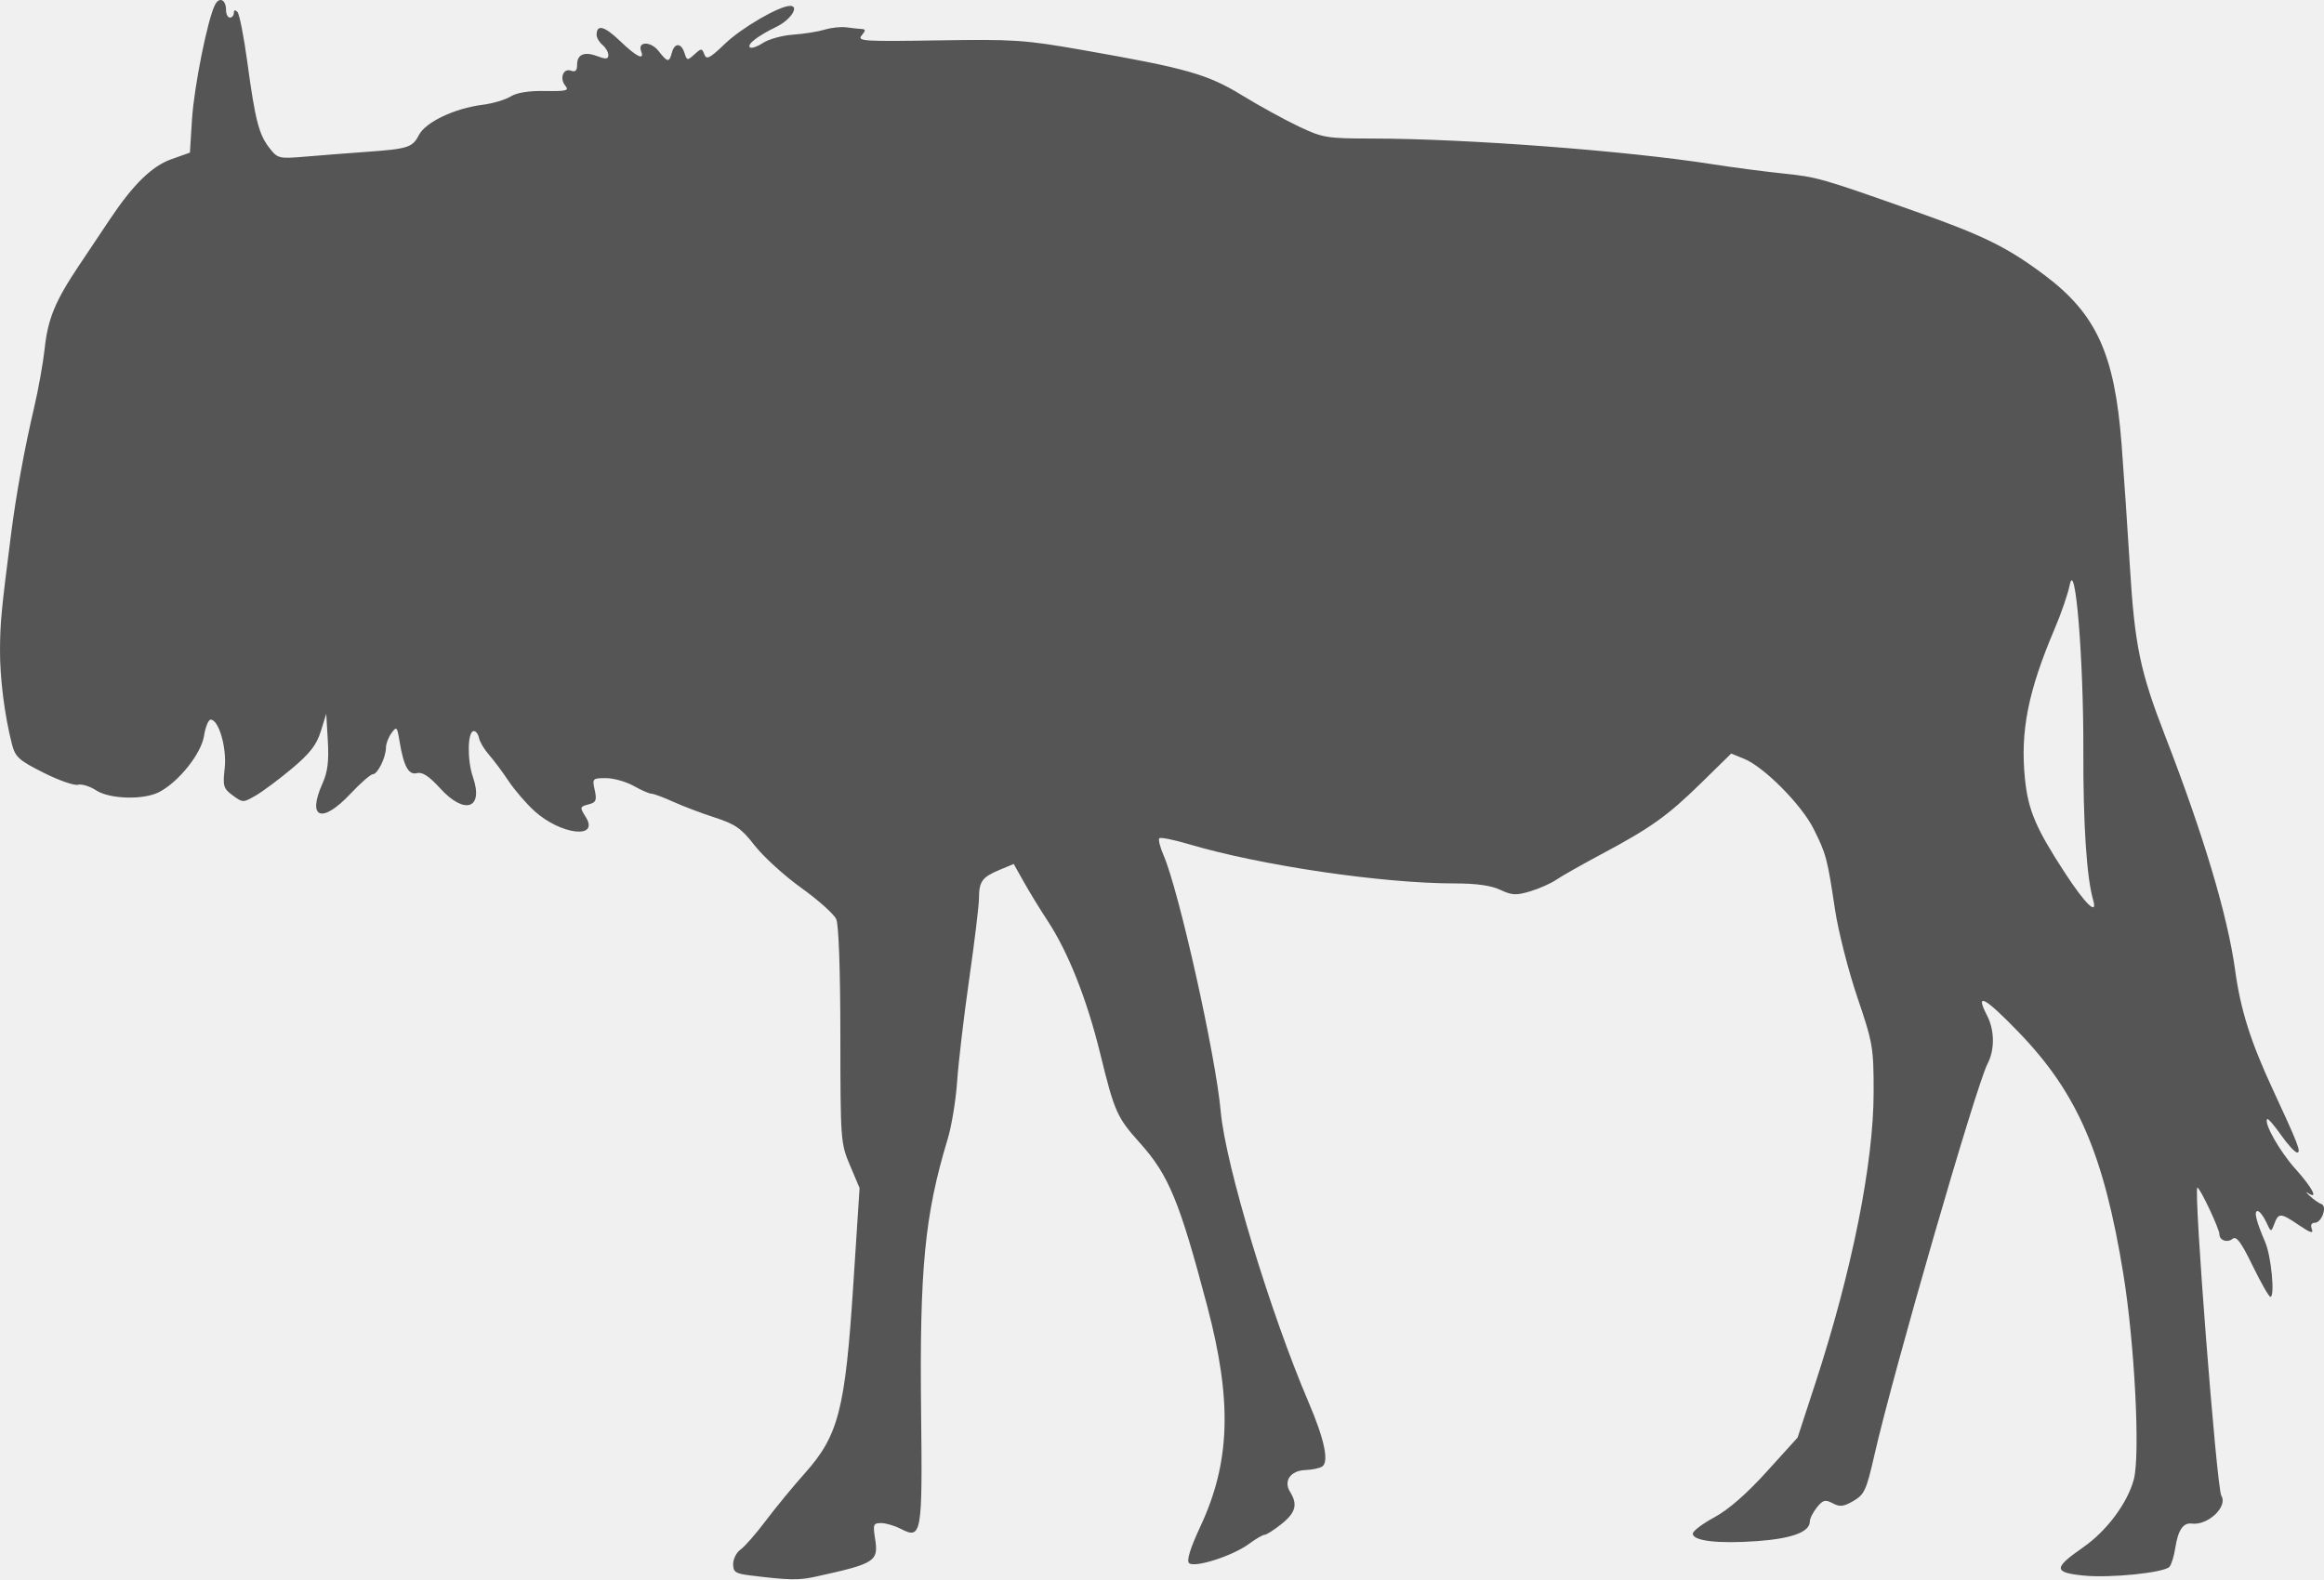
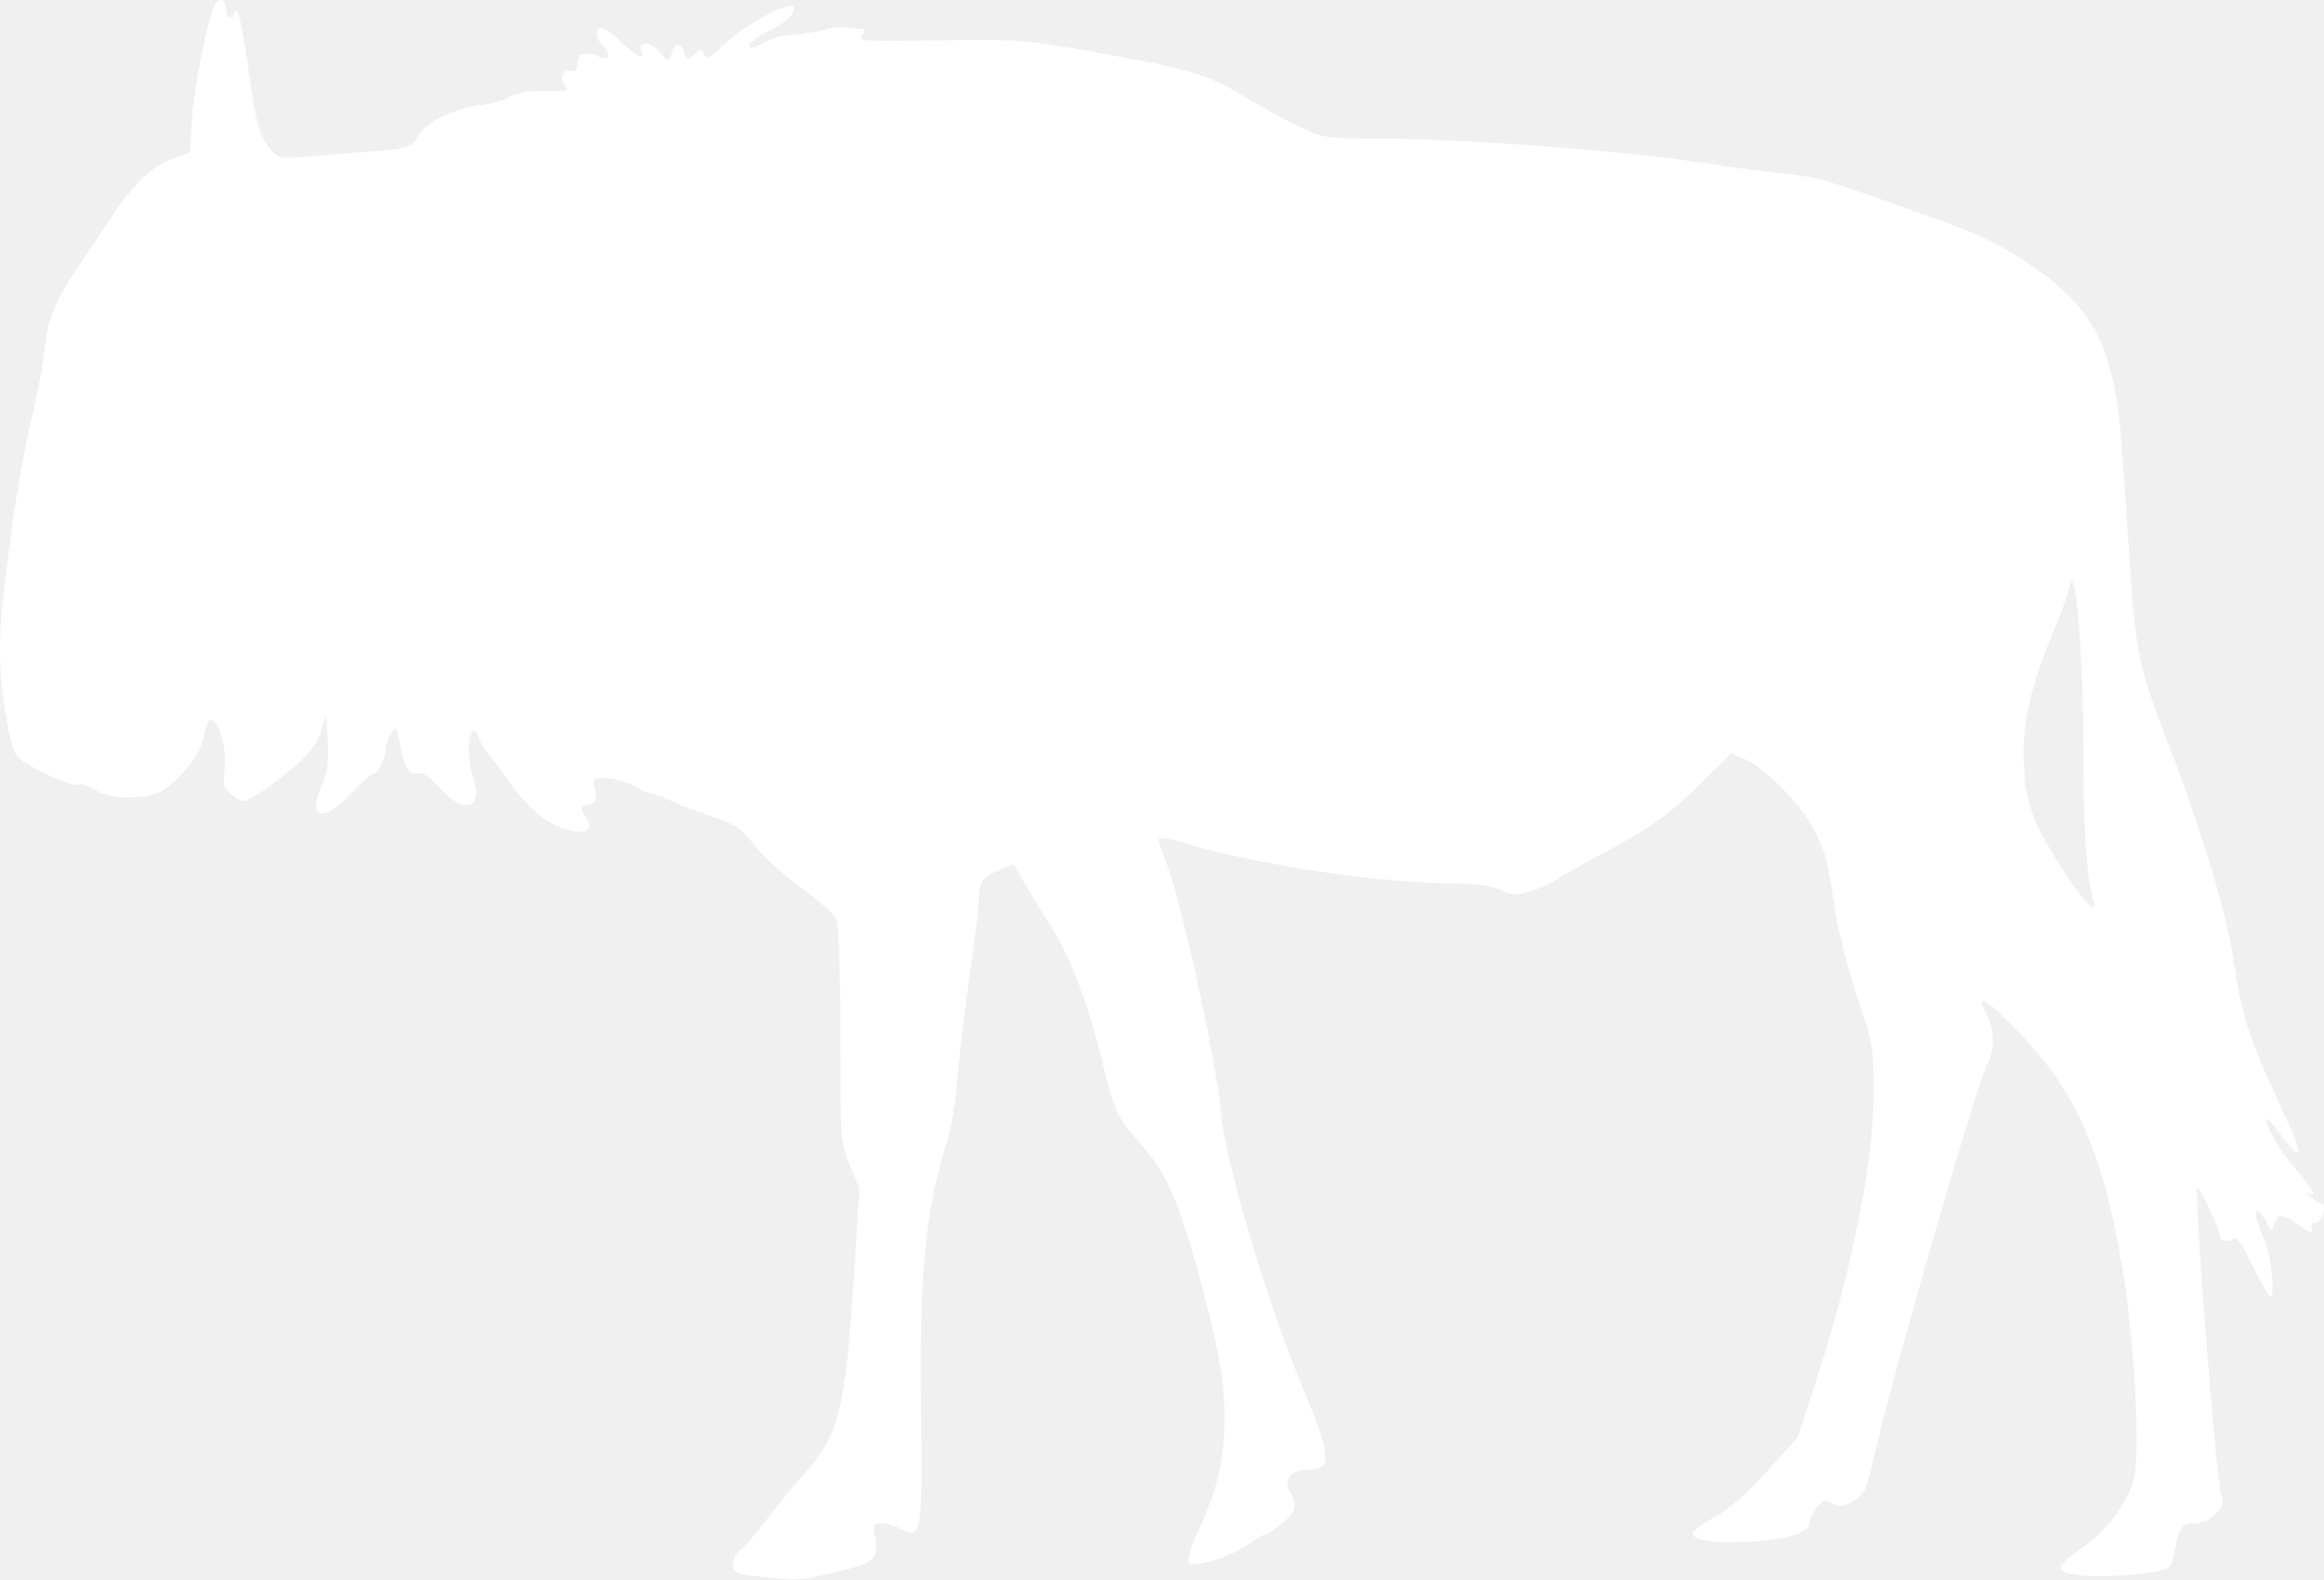
<svg xmlns="http://www.w3.org/2000/svg" width="595.745" height="404.921" viewBox="0 0 595.745 404.921" version="1.1" id="svg1">
  <defs id="defs1" />
-   <path d="m 55.115,1.232 c -1.871,3.598 -5.373,21.027 -5.894,29.339 l -0.537,8.56 -4.739,1.684 c -4.998,1.775 -9.785,6.446 -15.737,15.356 -1.778,2.662 -5.34,7.989 -7.916,11.839 -6.187,9.247 -8.013,13.681 -8.857,21.5 -0.386,3.575 -1.588,10.28 -2.671,14.9 -2.493,10.631 -4.629,22.359 -5.937,32.6 -2.482,19.44 -2.767,22.406 -2.825,29.385 -0.061,7.291 1.162,17.054 3.053,24.374 0.865,3.349 1.745,4.149 8.064,7.331 3.901,1.965 7.889,3.364 8.863,3.109 0.973,-0.254 3.05,0.381 4.614,1.413 3.463,2.283 12.195,2.533 16.196,0.465 4.988,-2.58 10.77,-9.81 11.501,-14.382 0.369,-2.307 1.138,-4.195 1.71,-4.195 2.083,0 4.179,7.279 3.594,12.482 -0.514,4.578 -0.333,5.187 2.063,6.946 2.594,1.903 2.669,1.903 5.947,0 1.827,-1.061 6.001,-4.178 9.276,-6.928 4.565,-3.832 6.282,-6.051 7.352,-9.5 l 1.397,-4.5 0.404,6.961 c 0.3,5.163 -0.048,7.966 -1.346,10.859 -4.062,9.048 -0.184,10.5 7.158,2.68 2.582,-2.75 5.161,-5 5.732,-5 1.23,0 3.36,-4.347 3.36,-6.856 0,-0.969 0.635,-2.63 1.41,-3.69 1.317,-1.802 1.453,-1.666 2.064,2.059 1.059,6.461 2.326,8.772 4.499,8.204 1.353,-0.353 3.091,0.79 5.913,3.891 6.301,6.924 11.209,5.249 8.412,-2.87 -1.524,-4.422 -1.398,-11.752 0.202,-11.808 0.55,-0.02 1.156,0.776 1.347,1.767 0.191,0.992 1.34,2.928 2.553,4.303 1.213,1.375 3.486,4.42 5.051,6.767 1.565,2.347 4.551,5.809 6.635,7.692 6.746,6.094 16.714,7.255 13.139,1.53 -1.605,-2.571 -1.581,-2.663 0.87,-3.303 1.758,-0.46 1.986,-1.041 1.42,-3.617 -0.653,-2.975 -0.566,-3.069 2.875,-3.069 1.952,0 5.152,0.9 7.11,2 1.958,1.1 4.022,2 4.585,2 0.564,0 3.048,0.922 5.521,2.048 2.473,1.127 7.286,2.951 10.695,4.054 5.274,1.706 6.803,2.781 10.245,7.202 2.225,2.858 7.6,7.744 11.945,10.859 4.346,3.115 8.367,6.715 8.937,8 0.633,1.426 1.044,13.063 1.055,29.837 0.017,26.934 0.067,27.619 2.471,33.298 l 2.454,5.797 -1.637,25.203 c -2.053,31.606 -3.775,38.269 -12.384,47.917 -3.033,3.399 -7.552,8.89 -10.041,12.202 -2.489,3.311 -5.386,6.623 -6.436,7.359 -1.051,0.735 -1.91,2.409 -1.91,3.719 0,2.053 0.588,2.456 4.25,2.912 9.963,1.241 12.487,1.296 16.75,0.363 15.486,-3.39 16.319,-3.924 15.373,-9.842 -0.57,-3.56 -0.425,-3.928 1.549,-3.928 1.197,0 3.46,0.663 5.027,1.474 5.371,2.777 5.589,1.538 5.232,-29.649 -0.425,-37.02 0.918,-50.859 6.822,-70.325 1.001,-3.3 2.088,-9.946 2.416,-14.769 0.328,-4.823 1.717,-16.606 3.088,-26.185 1.371,-9.578 2.5,-18.907 2.508,-20.73 0.02,-4.331 0.808,-5.426 5.23,-7.274 l 3.675,-1.535 2.669,4.746 c 1.468,2.611 4.154,6.997 5.969,9.747 5.302,8.036 10.117,20.165 13.518,34.056 3.68,15.033 4.292,16.41 10.214,23.007 7.38,8.221 10.159,14.968 17.263,41.92 6.402,24.285 5.908,39.896 -1.782,56.388 -2.579,5.531 -3.575,8.725 -2.923,9.377 1.332,1.332 11.144,-1.791 15.331,-4.88 1.765,-1.302 3.596,-2.368 4.069,-2.368 0.472,0 2.41,-1.237 4.305,-2.75 3.658,-2.918 4.222,-5.036 2.204,-8.267 -1.744,-2.793 0.142,-5.456 3.955,-5.583 1.646,-0.055 3.558,-0.449 4.249,-0.876 1.844,-1.139 0.631,-6.964 -3.421,-16.431 -9.911,-23.156 -21.338,-60.956 -22.549,-74.593 -1.272,-14.322 -10.716,-56.655 -14.671,-65.76 -0.898,-2.068 -1.381,-4.013 -1.072,-4.321 0.308,-0.308 3.641,0.355 7.406,1.474 18.507,5.5 49.686,10.107 68.398,10.107 5.48,0 9.277,0.537 11.604,1.641 2.959,1.404 4.064,1.46 7.651,0.387 2.306,-0.689 5.318,-2.025 6.693,-2.969 1.375,-0.943 6.55,-3.877 11.5,-6.519 12.811,-6.84 16.992,-9.825 25.675,-18.328 l 7.676,-7.517 3.324,1.356 c 5.093,2.076 14.704,11.774 17.789,17.949 3.237,6.479 3.509,7.502 5.488,20.68 0.832,5.542 3.402,15.644 5.709,22.448 4.008,11.819 4.196,12.908 4.194,24.372 -0.003,18.201 -5.555,45.938 -14.947,74.676 l -4.543,13.901 -7.913,8.736 c -5.169,5.707 -9.826,9.768 -13.429,11.712 -3.034,1.636 -5.518,3.517 -5.52,4.18 -0.005,1.873 6.43,2.635 16.324,1.932 9.07,-0.643 13.673,-2.343 13.673,-5.049 0,-0.752 0.818,-2.376 1.817,-3.61 1.563,-1.93 2.129,-2.077 4.051,-1.049 1.836,0.983 2.785,0.873 5.328,-0.617 2.805,-1.642 3.308,-2.75 5.371,-11.812 4.831,-21.223 26.054,-94.629 28.982,-100.243 1.881,-3.605 1.837,-8.611 -0.11,-12.374 -3.17,-6.13 -0.657,-4.804 8.125,4.288 15.037,15.567 21.81,31.228 26.804,61.974 2.905,17.879 4.359,46.44 2.683,52.665 -1.65,6.127 -6.96,13.231 -13.051,17.459 -7.593,5.271 -7.562,6.414 0.193,7.192 6.748,0.677 20.454,-0.708 21.965,-2.219 0.503,-0.503 1.186,-2.676 1.517,-4.828 0.71,-4.612 2.025,-6.566 4.228,-6.282 4.139,0.533 9.317,-4.349 7.585,-7.152 -1.198,-1.938 -7.184,-78.98 -6.137,-78.98 0.666,0 5.649,10.561 5.649,11.971 0,1.56 2.026,2.252 3.359,1.146 0.976,-0.81 2.173,0.796 5.156,6.914 2.137,4.383 4.186,7.969 4.552,7.969 1.201,0 0.216,-10.417 -1.324,-14 -2.325,-5.413 -2.963,-8 -1.971,-8 0.499,0 1.481,1.238 2.182,2.75 1.272,2.743 1.277,2.744 2.128,0.5 1.084,-2.857 1.609,-2.824 6.349,0.397 2.86,1.943 3.728,2.209 3.264,1 -0.402,-1.046 -0.121,-1.647 0.769,-1.647 1.751,0 3.249,-4.262 1.682,-4.785 -0.616,-0.205 -1.934,-1.125 -2.93,-2.044 -0.996,-0.919 -1.227,-1.278 -0.513,-0.799 2.799,1.883 1.105,-1.369 -3.218,-6.177 -4.067,-4.524 -8.191,-11.822 -7.225,-12.788 0.207,-0.207 1.799,1.641 3.538,4.108 1.738,2.467 3.597,4.485 4.13,4.485 1.089,0 0.224,-2.244 -6.2,-16.071 -5.738,-12.352 -8.296,-20.446 -9.71,-30.726 -1.92,-13.956 -8.083,-34.586 -17.913,-59.962 -6.493,-16.762 -7.827,-23.213 -9.092,-43.974 -0.562,-9.222 -1.502,-23.067 -2.089,-30.767 -1.767,-23.19 -6.437,-33.473 -19.733,-43.45 -9.531,-7.152 -15.617,-10.154 -33.191,-16.369 -24.251,-8.576 -24.995,-8.789 -34.138,-9.741 -4.751,-0.495 -12.851,-1.562 -18,-2.37 -21.78,-3.418 -62.984,-6.528 -86.862,-6.557 -11.865,-0.014 -12.83,-0.171 -19,-3.089 -3.574,-1.692 -10.099,-5.277 -14.5,-7.969 -8.91,-5.45 -14.214,-6.957 -41,-11.651 -14.784,-2.591 -17.592,-2.778 -36.948,-2.463 -19.061,0.31 -20.829,0.197 -19.627,-1.25 1.097,-1.323 1.089,-1.605 -0.053,-1.674 -0.754,-0.046 -2.497,-0.235 -3.872,-0.42 -1.375,-0.185 -3.874,0.083 -5.554,0.596 -1.68,0.513 -5.315,1.091 -8.079,1.285 -2.764,0.193 -6.241,1.149 -7.727,2.122 -1.486,0.974 -2.993,1.48 -3.348,1.125 -0.787,-0.787 1.948,-2.893 6.903,-5.317 3.58,-1.752 5.863,-5.308 3.408,-5.308 -2.793,0 -12.436,5.608 -16.716,9.722 -3.88,3.729 -4.718,4.161 -5.271,2.72 -0.62,-1.617 -0.765,-1.617 -2.546,-0.005 -1.791,1.621 -1.923,1.602 -2.547,-0.364 -0.836,-2.635 -2.553,-2.673 -3.233,-0.073 -0.674,2.575 -1.093,2.52 -3.433,-0.454 -1.996,-2.538 -5.427,-2.474 -4.446,0.083 0.949,2.474 -1.176,1.44 -5.416,-2.634 -4.004,-3.847 -5.995,-4.364 -5.995,-1.558 0,0.725 0.675,1.878 1.5,2.563 0.825,0.685 1.5,1.854 1.5,2.598 0,1.053 -0.592,1.127 -2.672,0.336 -3.44,-1.307 -5.328,-0.549 -5.328,2.142 0,1.513 -0.45,1.965 -1.538,1.548 -2.002,-0.768 -3.051,1.962 -1.481,3.854 1.034,1.245 0.293,1.436 -5.203,1.342 -4.177,-0.071 -7.255,0.422 -8.843,1.416 -1.339,0.839 -4.586,1.797 -7.215,2.129 -7.172,0.908 -14.563,4.431 -16.287,7.765 -1.65,3.191 -2.739,3.534 -13.683,4.316 -4.263,0.305 -11.05,0.833 -15.082,1.175 -7.136,0.604 -7.391,0.546 -9.497,-2.131 -2.742,-3.486 -3.682,-7.112 -5.698,-21.99 -0.895,-6.6 -2.042,-12.427 -2.55,-12.95 -0.579,-0.596 -0.923,-0.503 -0.923,0.25 0,0.66 -0.45,1.2 -1,1.2 -0.55,0 -1,-0.873 -1,-1.941 0,-2.682 -1.705,-3.489 -2.825,-1.337 M 530.553,150.01 c -0.434,2.2 -2.13,7.15 -3.769,11 -6.891,16.188 -8.931,26.427 -7.699,38.646 0.811,8.047 2.778,12.685 10.227,24.114 5.274,8.092 8.465,11.165 7.256,6.99 -1.673,-5.779 -2.569,-19.424 -2.514,-38.25 0.07,-23.71 -2.074,-49.734 -3.501,-42.5" stroke="none" fill="#b1a6aa" fill-rule="evenodd" id="path1" style="fill:#555555;fill-opacity:1" />
+   <path d="m 55.115,1.232 c -1.871,3.598 -5.373,21.027 -5.894,29.339 l -0.537,8.56 -4.739,1.684 c -4.998,1.775 -9.785,6.446 -15.737,15.356 -1.778,2.662 -5.34,7.989 -7.916,11.839 -6.187,9.247 -8.013,13.681 -8.857,21.5 -0.386,3.575 -1.588,10.28 -2.671,14.9 -2.493,10.631 -4.629,22.359 -5.937,32.6 -2.482,19.44 -2.767,22.406 -2.825,29.385 -0.061,7.291 1.162,17.054 3.053,24.374 0.865,3.349 1.745,4.149 8.064,7.331 3.901,1.965 7.889,3.364 8.863,3.109 0.973,-0.254 3.05,0.381 4.614,1.413 3.463,2.283 12.195,2.533 16.196,0.465 4.988,-2.58 10.77,-9.81 11.501,-14.382 0.369,-2.307 1.138,-4.195 1.71,-4.195 2.083,0 4.179,7.279 3.594,12.482 -0.514,4.578 -0.333,5.187 2.063,6.946 2.594,1.903 2.669,1.903 5.947,0 1.827,-1.061 6.001,-4.178 9.276,-6.928 4.565,-3.832 6.282,-6.051 7.352,-9.5 l 1.397,-4.5 0.404,6.961 c 0.3,5.163 -0.048,7.966 -1.346,10.859 -4.062,9.048 -0.184,10.5 7.158,2.68 2.582,-2.75 5.161,-5 5.732,-5 1.23,0 3.36,-4.347 3.36,-6.856 0,-0.969 0.635,-2.63 1.41,-3.69 1.317,-1.802 1.453,-1.666 2.064,2.059 1.059,6.461 2.326,8.772 4.499,8.204 1.353,-0.353 3.091,0.79 5.913,3.891 6.301,6.924 11.209,5.249 8.412,-2.87 -1.524,-4.422 -1.398,-11.752 0.202,-11.808 0.55,-0.02 1.156,0.776 1.347,1.767 0.191,0.992 1.34,2.928 2.553,4.303 1.213,1.375 3.486,4.42 5.051,6.767 1.565,2.347 4.551,5.809 6.635,7.692 6.746,6.094 16.714,7.255 13.139,1.53 -1.605,-2.571 -1.581,-2.663 0.87,-3.303 1.758,-0.46 1.986,-1.041 1.42,-3.617 -0.653,-2.975 -0.566,-3.069 2.875,-3.069 1.952,0 5.152,0.9 7.11,2 1.958,1.1 4.022,2 4.585,2 0.564,0 3.048,0.922 5.521,2.048 2.473,1.127 7.286,2.951 10.695,4.054 5.274,1.706 6.803,2.781 10.245,7.202 2.225,2.858 7.6,7.744 11.945,10.859 4.346,3.115 8.367,6.715 8.937,8 0.633,1.426 1.044,13.063 1.055,29.837 0.017,26.934 0.067,27.619 2.471,33.298 l 2.454,5.797 -1.637,25.203 c -2.053,31.606 -3.775,38.269 -12.384,47.917 -3.033,3.399 -7.552,8.89 -10.041,12.202 -2.489,3.311 -5.386,6.623 -6.436,7.359 -1.051,0.735 -1.91,2.409 -1.91,3.719 0,2.053 0.588,2.456 4.25,2.912 9.963,1.241 12.487,1.296 16.75,0.363 15.486,-3.39 16.319,-3.924 15.373,-9.842 -0.57,-3.56 -0.425,-3.928 1.549,-3.928 1.197,0 3.46,0.663 5.027,1.474 5.371,2.777 5.589,1.538 5.232,-29.649 -0.425,-37.02 0.918,-50.859 6.822,-70.325 1.001,-3.3 2.088,-9.946 2.416,-14.769 0.328,-4.823 1.717,-16.606 3.088,-26.185 1.371,-9.578 2.5,-18.907 2.508,-20.73 0.02,-4.331 0.808,-5.426 5.23,-7.274 l 3.675,-1.535 2.669,4.746 c 1.468,2.611 4.154,6.997 5.969,9.747 5.302,8.036 10.117,20.165 13.518,34.056 3.68,15.033 4.292,16.41 10.214,23.007 7.38,8.221 10.159,14.968 17.263,41.92 6.402,24.285 5.908,39.896 -1.782,56.388 -2.579,5.531 -3.575,8.725 -2.923,9.377 1.332,1.332 11.144,-1.791 15.331,-4.88 1.765,-1.302 3.596,-2.368 4.069,-2.368 0.472,0 2.41,-1.237 4.305,-2.75 3.658,-2.918 4.222,-5.036 2.204,-8.267 -1.744,-2.793 0.142,-5.456 3.955,-5.583 1.646,-0.055 3.558,-0.449 4.249,-0.876 1.844,-1.139 0.631,-6.964 -3.421,-16.431 -9.911,-23.156 -21.338,-60.956 -22.549,-74.593 -1.272,-14.322 -10.716,-56.655 -14.671,-65.76 -0.898,-2.068 -1.381,-4.013 -1.072,-4.321 0.308,-0.308 3.641,0.355 7.406,1.474 18.507,5.5 49.686,10.107 68.398,10.107 5.48,0 9.277,0.537 11.604,1.641 2.959,1.404 4.064,1.46 7.651,0.387 2.306,-0.689 5.318,-2.025 6.693,-2.969 1.375,-0.943 6.55,-3.877 11.5,-6.519 12.811,-6.84 16.992,-9.825 25.675,-18.328 l 7.676,-7.517 3.324,1.356 c 5.093,2.076 14.704,11.774 17.789,17.949 3.237,6.479 3.509,7.502 5.488,20.68 0.832,5.542 3.402,15.644 5.709,22.448 4.008,11.819 4.196,12.908 4.194,24.372 -0.003,18.201 -5.555,45.938 -14.947,74.676 l -4.543,13.901 -7.913,8.736 c -5.169,5.707 -9.826,9.768 -13.429,11.712 -3.034,1.636 -5.518,3.517 -5.52,4.18 -0.005,1.873 6.43,2.635 16.324,1.932 9.07,-0.643 13.673,-2.343 13.673,-5.049 0,-0.752 0.818,-2.376 1.817,-3.61 1.563,-1.93 2.129,-2.077 4.051,-1.049 1.836,0.983 2.785,0.873 5.328,-0.617 2.805,-1.642 3.308,-2.75 5.371,-11.812 4.831,-21.223 26.054,-94.629 28.982,-100.243 1.881,-3.605 1.837,-8.611 -0.11,-12.374 -3.17,-6.13 -0.657,-4.804 8.125,4.288 15.037,15.567 21.81,31.228 26.804,61.974 2.905,17.879 4.359,46.44 2.683,52.665 -1.65,6.127 -6.96,13.231 -13.051,17.459 -7.593,5.271 -7.562,6.414 0.193,7.192 6.748,0.677 20.454,-0.708 21.965,-2.219 0.503,-0.503 1.186,-2.676 1.517,-4.828 0.71,-4.612 2.025,-6.566 4.228,-6.282 4.139,0.533 9.317,-4.349 7.585,-7.152 -1.198,-1.938 -7.184,-78.98 -6.137,-78.98 0.666,0 5.649,10.561 5.649,11.971 0,1.56 2.026,2.252 3.359,1.146 0.976,-0.81 2.173,0.796 5.156,6.914 2.137,4.383 4.186,7.969 4.552,7.969 1.201,0 0.216,-10.417 -1.324,-14 -2.325,-5.413 -2.963,-8 -1.971,-8 0.499,0 1.481,1.238 2.182,2.75 1.272,2.743 1.277,2.744 2.128,0.5 1.084,-2.857 1.609,-2.824 6.349,0.397 2.86,1.943 3.728,2.209 3.264,1 -0.402,-1.046 -0.121,-1.647 0.769,-1.647 1.751,0 3.249,-4.262 1.682,-4.785 -0.616,-0.205 -1.934,-1.125 -2.93,-2.044 -0.996,-0.919 -1.227,-1.278 -0.513,-0.799 2.799,1.883 1.105,-1.369 -3.218,-6.177 -4.067,-4.524 -8.191,-11.822 -7.225,-12.788 0.207,-0.207 1.799,1.641 3.538,4.108 1.738,2.467 3.597,4.485 4.13,4.485 1.089,0 0.224,-2.244 -6.2,-16.071 -5.738,-12.352 -8.296,-20.446 -9.71,-30.726 -1.92,-13.956 -8.083,-34.586 -17.913,-59.962 -6.493,-16.762 -7.827,-23.213 -9.092,-43.974 -0.562,-9.222 -1.502,-23.067 -2.089,-30.767 -1.767,-23.19 -6.437,-33.473 -19.733,-43.45 -9.531,-7.152 -15.617,-10.154 -33.191,-16.369 -24.251,-8.576 -24.995,-8.789 -34.138,-9.741 -4.751,-0.495 -12.851,-1.562 -18,-2.37 -21.78,-3.418 -62.984,-6.528 -86.862,-6.557 -11.865,-0.014 -12.83,-0.171 -19,-3.089 -3.574,-1.692 -10.099,-5.277 -14.5,-7.969 -8.91,-5.45 -14.214,-6.957 -41,-11.651 -14.784,-2.591 -17.592,-2.778 -36.948,-2.463 -19.061,0.31 -20.829,0.197 -19.627,-1.25 1.097,-1.323 1.089,-1.605 -0.053,-1.674 -0.754,-0.046 -2.497,-0.235 -3.872,-0.42 -1.375,-0.185 -3.874,0.083 -5.554,0.596 -1.68,0.513 -5.315,1.091 -8.079,1.285 -2.764,0.193 -6.241,1.149 -7.727,2.122 -1.486,0.974 -2.993,1.48 -3.348,1.125 -0.787,-0.787 1.948,-2.893 6.903,-5.317 3.58,-1.752 5.863,-5.308 3.408,-5.308 -2.793,0 -12.436,5.608 -16.716,9.722 -3.88,3.729 -4.718,4.161 -5.271,2.72 -0.62,-1.617 -0.765,-1.617 -2.546,-0.005 -1.791,1.621 -1.923,1.602 -2.547,-0.364 -0.836,-2.635 -2.553,-2.673 -3.233,-0.073 -0.674,2.575 -1.093,2.52 -3.433,-0.454 -1.996,-2.538 -5.427,-2.474 -4.446,0.083 0.949,2.474 -1.176,1.44 -5.416,-2.634 -4.004,-3.847 -5.995,-4.364 -5.995,-1.558 0,0.725 0.675,1.878 1.5,2.563 0.825,0.685 1.5,1.854 1.5,2.598 0,1.053 -0.592,1.127 -2.672,0.336 -3.44,-1.307 -5.328,-0.549 -5.328,2.142 0,1.513 -0.45,1.965 -1.538,1.548 -2.002,-0.768 -3.051,1.962 -1.481,3.854 1.034,1.245 0.293,1.436 -5.203,1.342 -4.177,-0.071 -7.255,0.422 -8.843,1.416 -1.339,0.839 -4.586,1.797 -7.215,2.129 -7.172,0.908 -14.563,4.431 -16.287,7.765 -1.65,3.191 -2.739,3.534 -13.683,4.316 -4.263,0.305 -11.05,0.833 -15.082,1.175 -7.136,0.604 -7.391,0.546 -9.497,-2.131 -2.742,-3.486 -3.682,-7.112 -5.698,-21.99 -0.895,-6.6 -2.042,-12.427 -2.55,-12.95 -0.579,-0.596 -0.923,-0.503 -0.923,0.25 0,0.66 -0.45,1.2 -1,1.2 -0.55,0 -1,-0.873 -1,-1.941 0,-2.682 -1.705,-3.489 -2.825,-1.337 M 530.553,150.01 c -0.434,2.2 -2.13,7.15 -3.769,11 -6.891,16.188 -8.931,26.427 -7.699,38.646 0.811,8.047 2.778,12.685 10.227,24.114 5.274,8.092 8.465,11.165 7.256,6.99 -1.673,-5.779 -2.569,-19.424 -2.514,-38.25 0.07,-23.71 -2.074,-49.734 -3.501,-42.5" stroke="none" fill="#b1a6aa" fill-rule="evenodd" id="path1" style="fill:#ffffff;fill-opacity:1" />
</svg>
